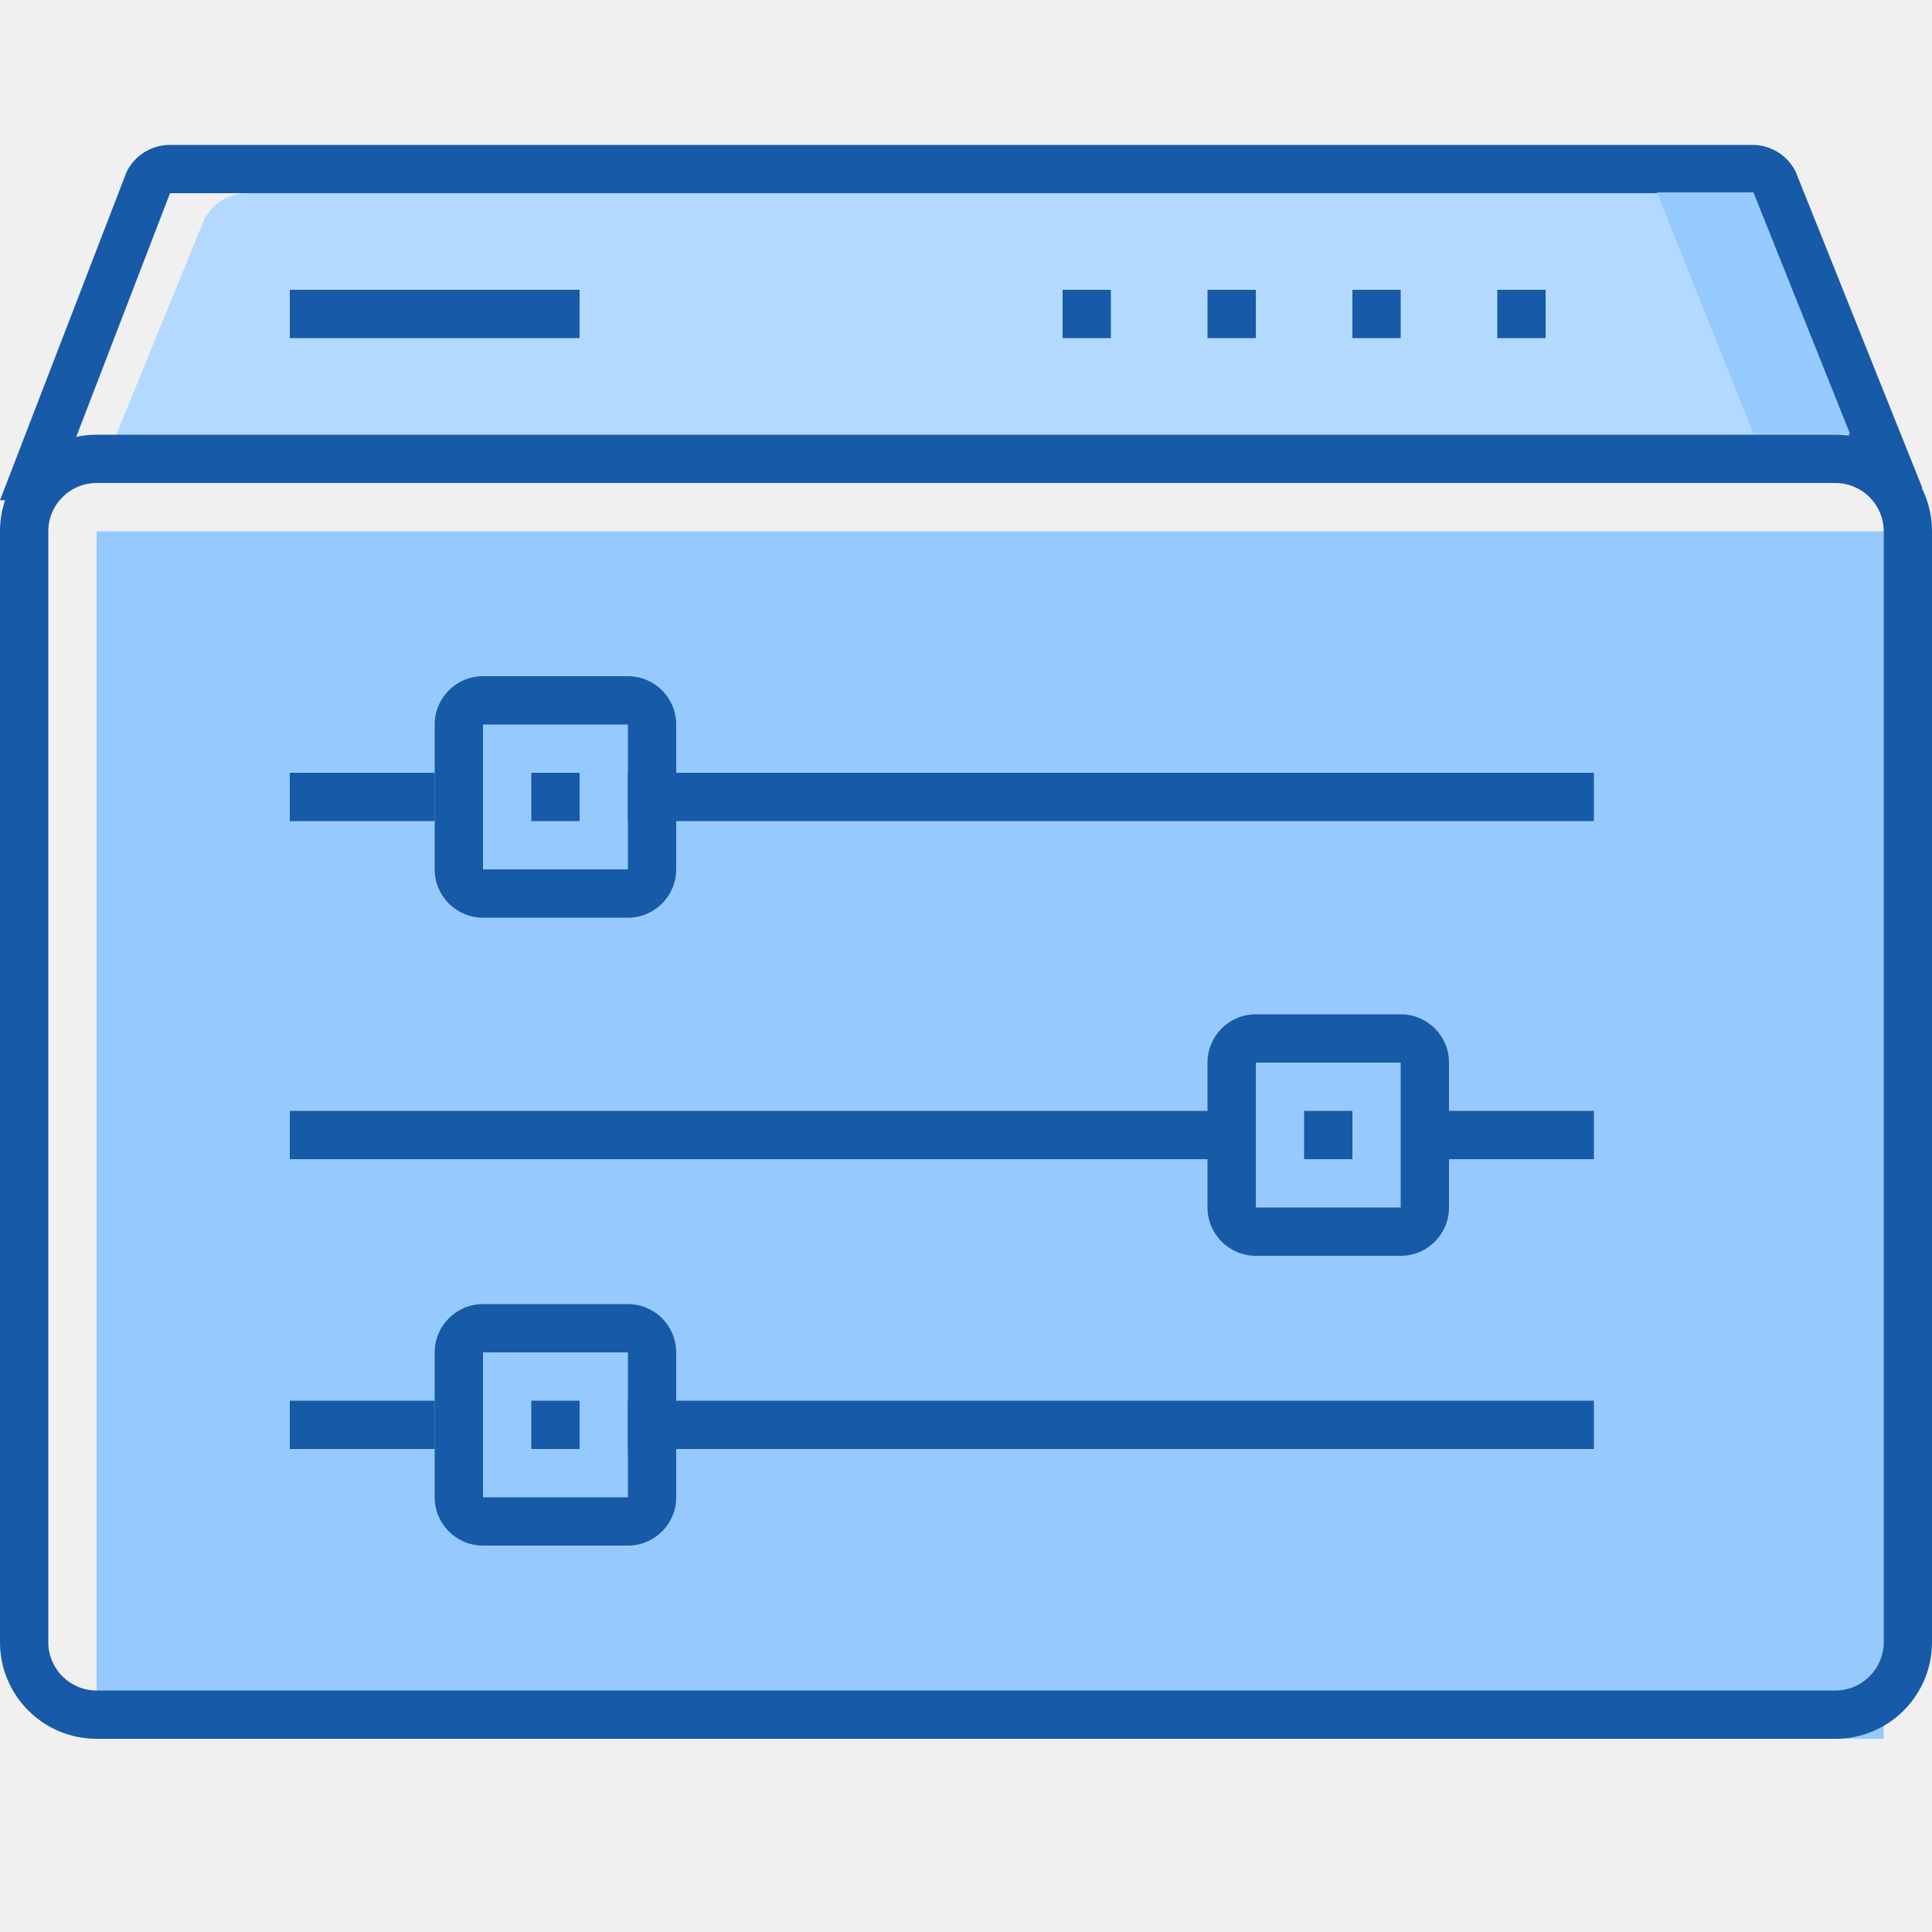
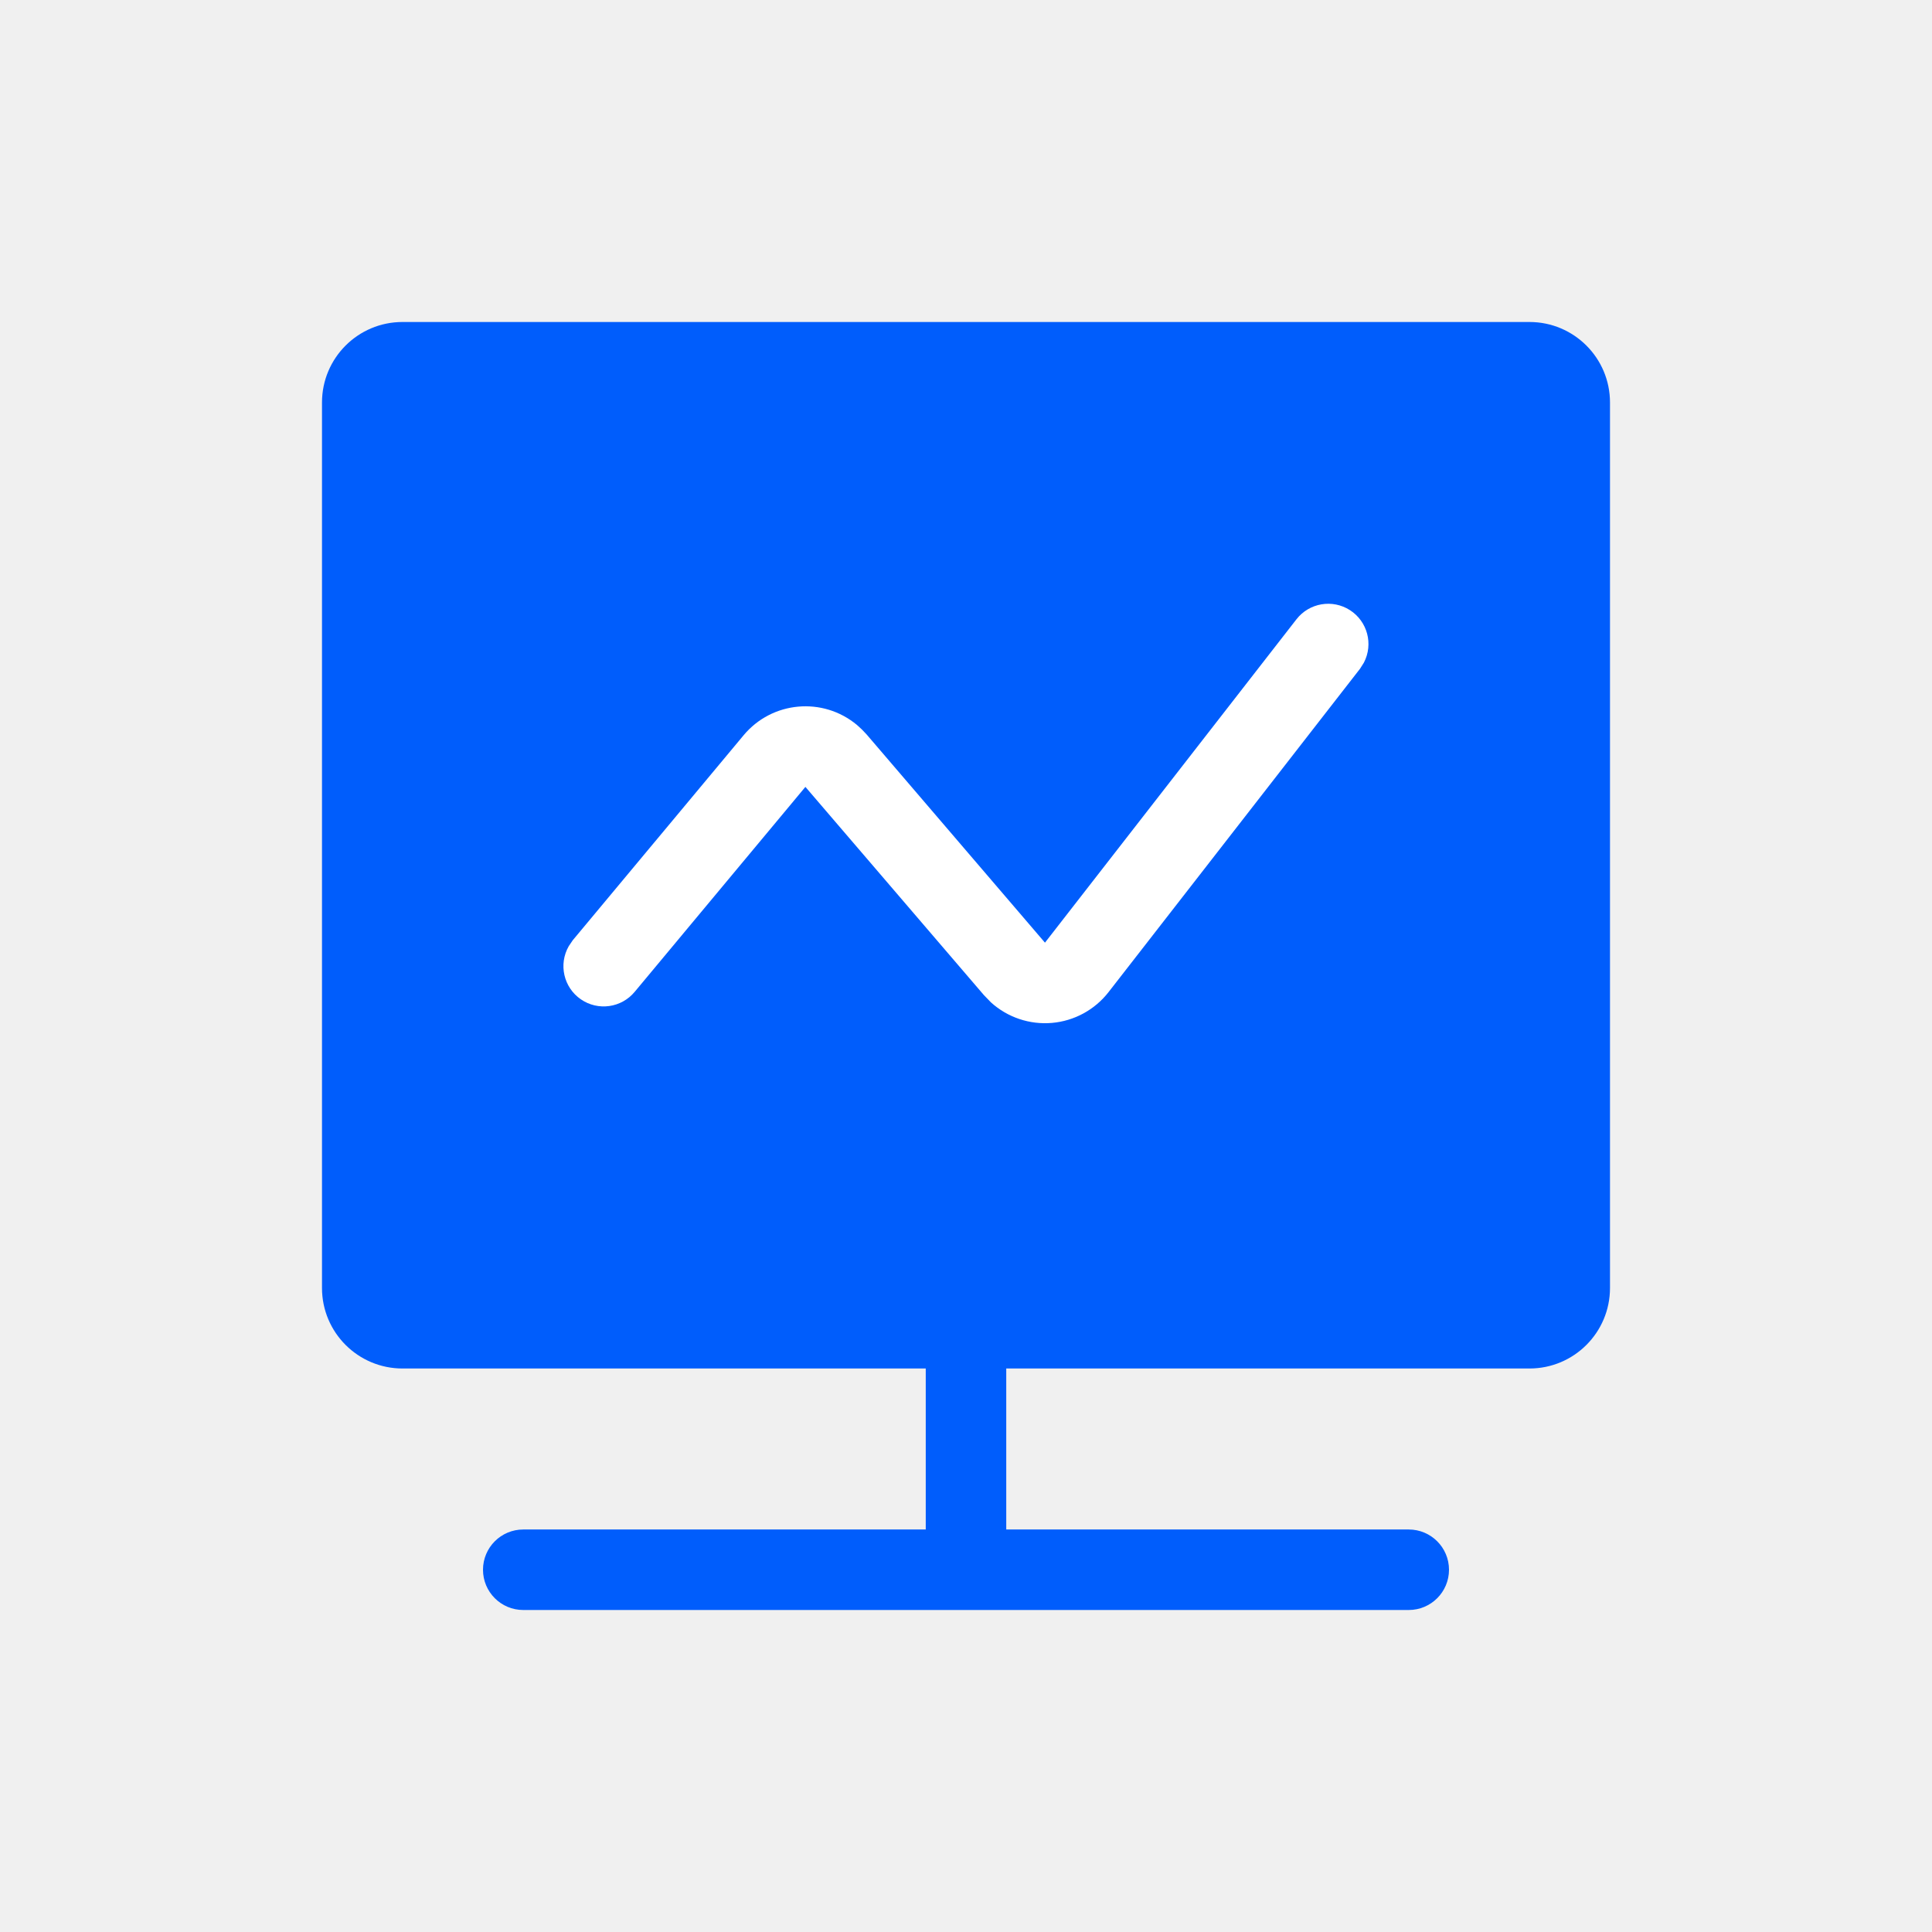
- <svg xmlns="http://www.w3.org/2000/svg" t="1592397358274" class="icon" viewBox="0 0 1024 1024" version="1.1" p-id="772" width="200" height="200">
-   <path d="M51.2 256l56.917-139.435A25.6 25.6 0 0 1 130.987 102.4h792.661a25.6 25.6 0 0 1 22.869 14.165L1008.896 256" fill="#B3D9FF" p-id="773" />
-   <path d="M51.2 281.6l947.2 0 0 640-947.2 0 0-640Z" fill="#96CAFF" p-id="774" />
-   <path d="M153.6 153.6h153.6v25.6H153.6zM332.8 409.6h512v25.6H332.8zM332.8 742.4h512v25.6H332.8zM153.6 588.8h512v25.6H153.6zM153.6 409.6h76.8v25.6h-76.8zM281.6 409.6h25.6v25.6h-25.6zM691.2 588.8h25.6v25.6h-25.6zM281.6 742.4h25.6v25.6h-25.6zM153.6 742.4h76.8v25.6h-76.8zM768 588.8h76.8v25.6h-76.8z" fill="#175AA7" p-id="775" />
-   <path d="M51.2 256a25.6 25.6 0 0 0-25.6 25.6v588.8a25.6 25.6 0 0 0 25.6 25.6h921.6a25.6 25.6 0 0 0 25.6-25.6V281.6a25.6 25.6 0 0 0-25.6-25.6z m0-25.6h921.6a51.2 51.2 0 0 1 51.2 51.2v588.8a51.2 51.2 0 0 1-51.2 51.2H51.2a51.2 51.2 0 0 1-51.2-51.2V281.6a51.2 51.2 0 0 1 51.2-51.2z" fill="#175AA7" p-id="776" />
-   <path d="M89.429 104.192l1.536-4.096-1.024 2.219z m0.683-1.792h838.656c8.533 22.357 8.533 22.357 14.251 35.755l45.824 114.347 30.037 6.144-67.157-167.68A25.6 25.6 0 0 0 928.768 76.8H90.027a25.6 25.6 0 0 0-22.869 14.165L0 265.131h27.477L76.8 136.533l12.544-32.683z m0.853-2.219l-1.024 2.219h838.741c8.533 22.357 8.533 22.357 14.251 35.755l45.824 114.347 30.037 6.144-67.157-167.68A25.6 25.6 0 0 0 928.768 76.8H90.027a25.6 25.6 0 0 0-22.869 14.165L0 265.131h27.477zM256 384v76.8h76.8v-76.8z m0-25.6h76.8a25.6 25.6 0 0 1 25.6 25.6v76.8a25.6 25.6 0 0 1-25.6 25.6h-76.8a25.6 25.6 0 0 1-25.6-25.6v-76.8a25.6 25.6 0 0 1 25.6-25.6zM256 716.8v76.8h76.8v-76.8z m0-25.6h76.8a25.6 25.6 0 0 1 25.6 25.6v76.8a25.6 25.6 0 0 1-25.6 25.6h-76.8a25.6 25.6 0 0 1-25.6-25.6v-76.8a25.6 25.6 0 0 1 25.6-25.6zM665.6 563.2v76.8h76.8v-76.8z m0-25.6h76.8a25.6 25.6 0 0 1 25.6 25.6v76.8a25.6 25.6 0 0 1-25.6 25.6h-76.8a25.6 25.6 0 0 1-25.6-25.6v-76.8a25.6 25.6 0 0 1 25.6-25.6z" fill="#175AA7" p-id="777" />
-   <path d="M793.6 153.6h25.6v25.6h-25.6zM563.2 153.6h25.6v25.6h-25.6zM640 153.6h25.6v25.6h-25.6zM716.8 153.6h25.6v25.6h-25.6z" fill="#175AA7" p-id="778" />
-   <path d="M878.165 101.973h51.2l51.2 128h-51.2l-51.2-128z" fill="#96CAFF" p-id="779" />
+ <svg xmlns="http://www.w3.org/2000/svg" t="1624262418002" class="icon" viewBox="0 0 1024 1024" version="1.1" p-id="4233" width="16" height="16">
+   <defs>
+     <style type="text/css" />
+   </defs>
+   <path d="M490.667 725.333H213.333a42.667 42.667 0 0 1-42.667-42.667V213.333a42.667 42.667 0 0 1 42.667-42.667h597.333a42.667 42.667 0 0 1 42.667 42.667v469.333a42.667 42.667 0 0 1-42.667 42.667h-277.333v85.333h213.333a21.333 21.333 0 1 1 0 42.667h-469.333a21.333 21.333 0 1 1 0-42.667h213.333v-85.333z" fill="#005DFC" p-id="4234" />
+   <path d="M687.147 328.235a21.333 21.333 0 0 1 35.755 22.955l-2.048 3.243-133.291 171.392a42.667 42.667 0 0 1-62.379 5.419l-3.712-3.84-94.592-110.336-90.453 108.587a21.333 21.333 0 0 1-34.987-24.149l2.133-3.157 90.539-108.629a42.667 42.667 0 0 1 60.117-5.461l2.645 2.432 2.432 2.56 94.549 110.379 133.291-171.392z" fill="#FFFFFF" p-id="4235" />
</svg>
